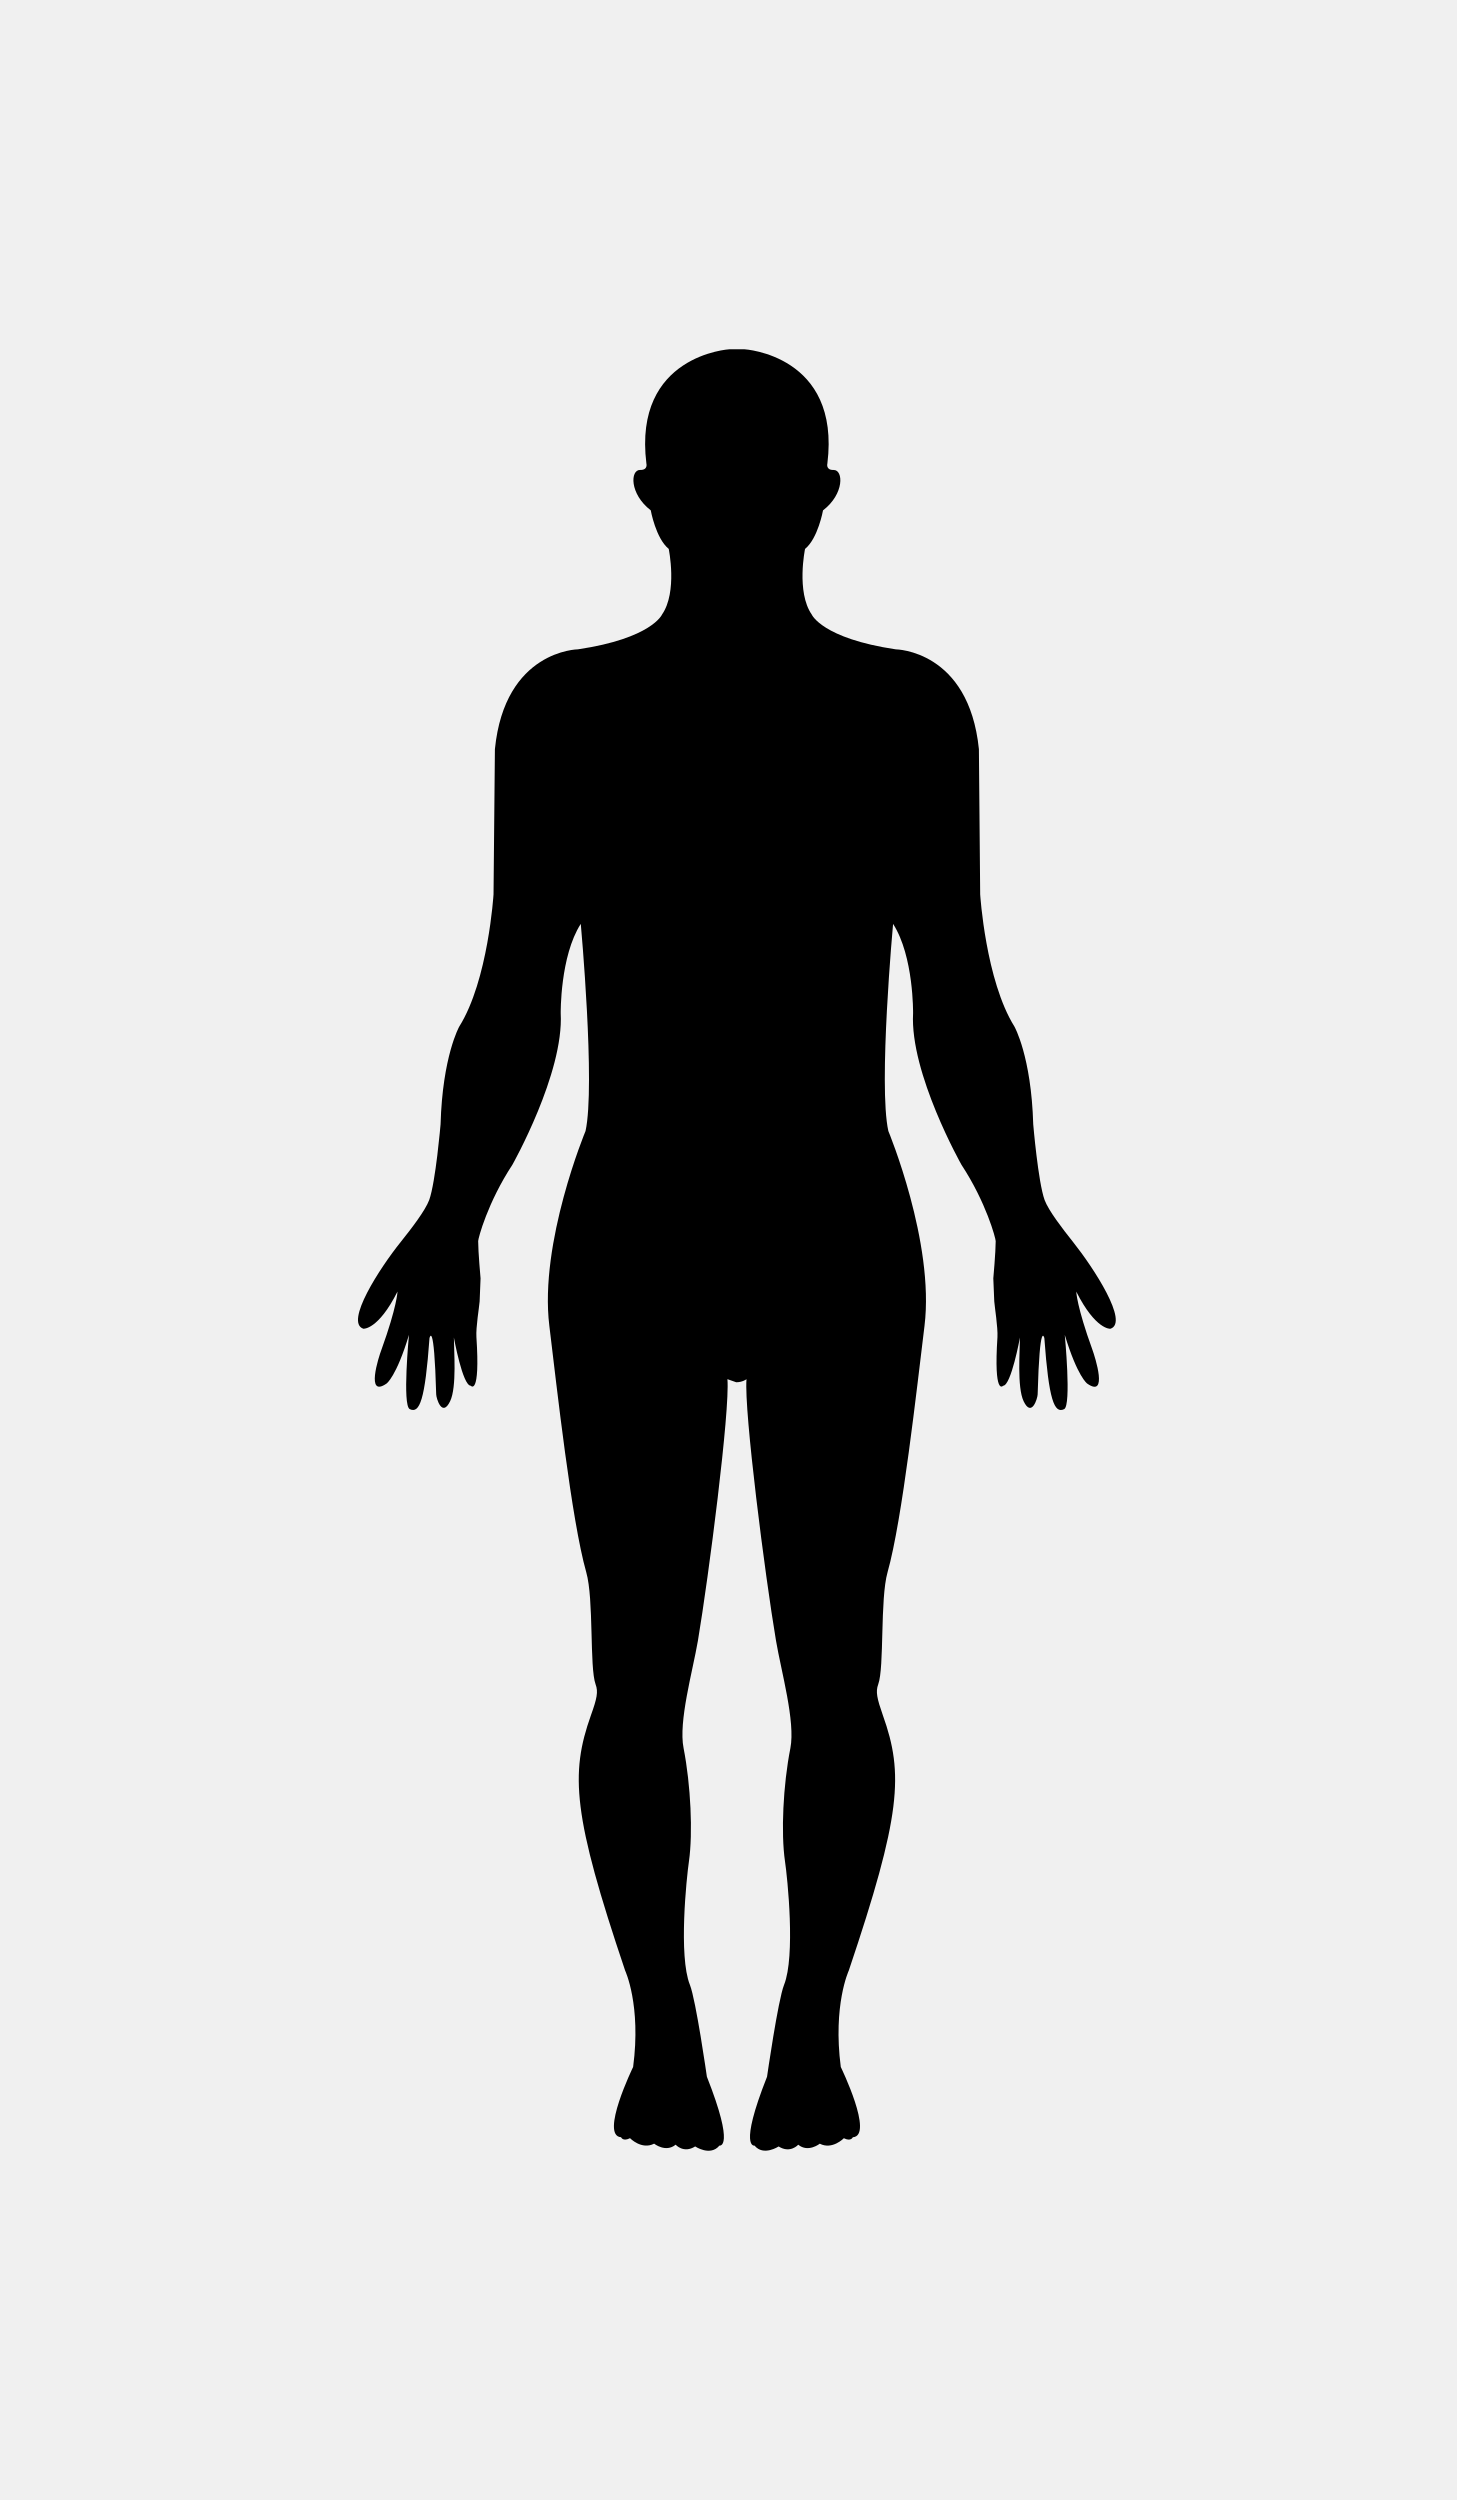
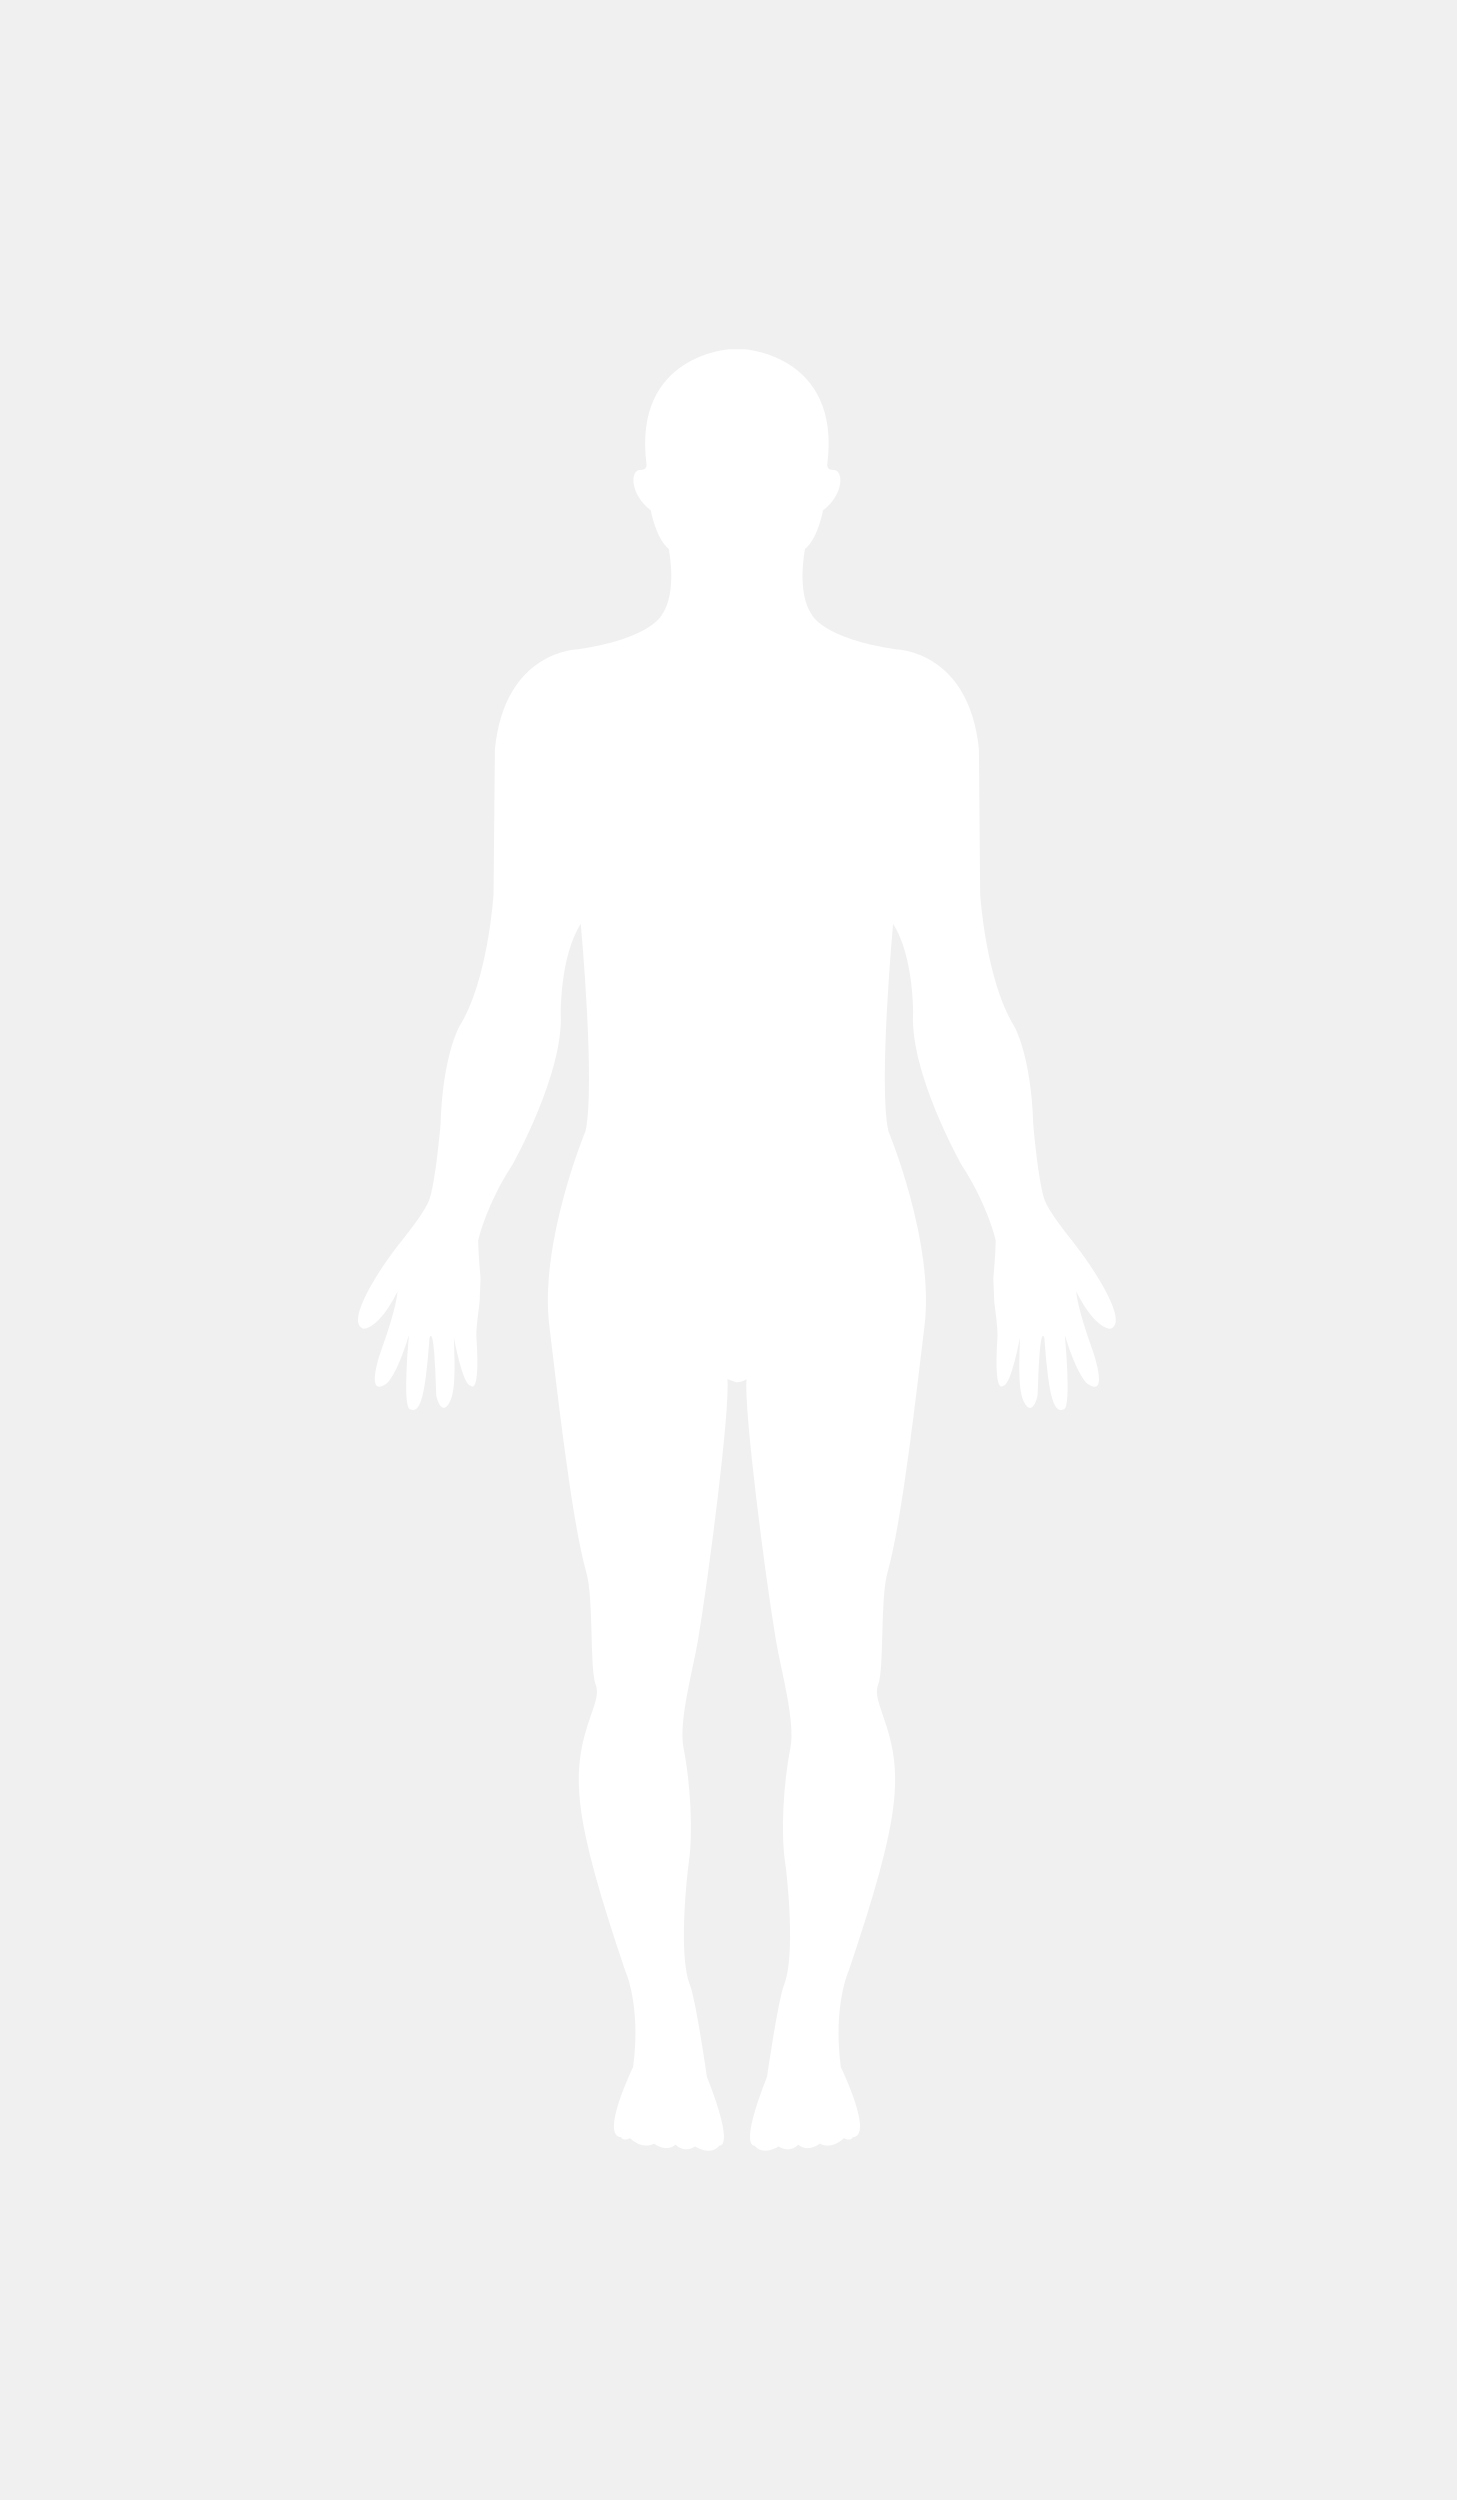
- <svg xmlns="http://www.w3.org/2000/svg" fill="#000000" version="1.1" id="Capa_1" width="166.79" height="286.324" viewBox="-81 -40 166.79 286.324" xml:space="preserve">
+ <svg xmlns="http://www.w3.org/2000/svg" fill="#ffffff" version="1.1" id="Capa_1" width="166.79" height="286.324" viewBox="-81 -40 166.79 286.324" xml:space="preserve">
  <defs id="defs2" />
  <g id="g2" transform="translate(-99.76763)">
    <g id="g1">
      <path d="m 104.265,117.959 c -0.304,3.58 2.126,22.529 3.38,29.959 0.597,3.52 2.234,9.255 1.645,12.3 -0.841,4.244 -1.084,9.736 -0.621,12.934 0.292,1.942 1.211,10.899 -0.104,14.175 -0.688,1.718 -1.949,10.522 -1.949,10.522 -3.285,8.294 -1.431,7.886 -1.431,7.886 1.017,1.248 2.759,0.098 2.759,0.098 1.327,0.846 2.246,-0.201 2.246,-0.201 1.139,0.943 2.467,-0.116 2.467,-0.116 1.431,0.743 2.758,-0.627 2.758,-0.627 0.822,0.414 1.023,-0.109 1.023,-0.109 2.466,-0.158 -1.376,-8.05 -1.376,-8.05 -0.92,-7.088 0.913,-11.033 0.913,-11.033 6.004,-17.805 6.309,-22.53 3.909,-29.24 -0.676,-1.937 -0.847,-2.704 -0.536,-3.545 0.719,-1.941 0.195,-9.748 1.072,-12.848 1.692,-5.979 3.361,-21.142 4.231,-28.217 1.169,-9.53 -4.141,-22.308 -4.141,-22.308 -1.163,-5.2 0.542,-23.727 0.542,-23.727 2.381,3.705 2.29,10.245 2.29,10.245 -0.378,6.859 5.541,17.342 5.541,17.342 2.844,4.332 3.921,8.442 3.921,8.747 0,1.248 -0.273,4.269 -0.273,4.269 l 0.109,2.631 c 0.049,0.67 0.426,2.977 0.365,4.092 -0.444,6.862 0.646,5.571 0.646,5.571 0.92,0 1.931,-5.522 1.931,-5.522 0,1.424 -0.348,5.687 0.42,7.295 0.919,1.918 1.595,-0.329 1.607,-0.78 0.243,-8.737 0.768,-6.448 0.768,-6.448 0.511,7.088 1.139,8.689 2.265,8.135 0.853,-0.407 0.073,-8.506 0.073,-8.506 1.461,4.811 2.569,5.577 2.569,5.577 2.411,1.693 0.92,-2.983 0.585,-3.909 -1.784,-4.92 -1.839,-6.625 -1.839,-6.625 2.229,4.421 3.909,4.257 3.909,4.257 2.174,-0.694 -1.9,-6.954 -4.287,-9.953 -1.218,-1.528 -2.789,-3.574 -3.245,-4.789 -0.743,-2.058 -1.304,-8.674 -1.304,-8.674 -0.225,-7.807 -2.155,-11.198 -2.155,-11.198 -3.3,-5.282 -3.921,-15.135 -3.921,-15.135 l -0.146,-16.635 c -1.157,-11.347 -9.518,-11.429 -9.518,-11.429 -8.451,-1.258 -9.627,-3.988 -9.627,-3.988 -1.79,-2.576 -0.767,-7.514 -0.767,-7.514 1.485,-1.208 2.058,-4.415 2.058,-4.415 2.466,-1.891 2.345,-4.658 1.206,-4.628 -0.914,0.024 -0.707,-0.733 -0.707,-0.733 C 115.068,0.636 104.01,0 104.01,0 h -1.688 c 0,0 -11.063,0.636 -9.523,13.089 0,0 0.207,0.758 -0.715,0.733 -1.136,-0.03 -1.242,2.737 1.215,4.628 0,0 0.572,3.206 2.058,4.415 0,0 1.023,4.938 -0.767,7.514 0,0 -1.172,2.73 -9.627,3.988 0,0 -8.375,0.082 -9.514,11.429 l -0.158,16.635 c 0,0 -0.609,9.853 -3.922,15.135 0,0 -1.921,3.392 -2.143,11.198 0,0 -0.563,6.616 -1.303,8.674 -0.451,1.209 -2.021,3.255 -3.249,4.789 -2.408,2.993 -6.455,9.24 -4.29,9.953 0,0 1.689,0.164 3.909,-4.257 0,0 -0.046,1.693 -1.827,6.625 -0.35,0.914 -1.839,5.59 0.573,3.909 0,0 1.117,-0.767 2.569,-5.577 0,0 -0.779,8.099 0.088,8.506 1.133,0.555 1.751,-1.047 2.262,-8.135 0,0 0.524,-2.289 0.767,6.448 0.012,0.451 0.673,2.698 1.596,0.78 0.779,-1.608 0.429,-5.864 0.429,-7.295 0,0 0.999,5.522 1.933,5.522 0,0 1.099,1.291 0.648,-5.571 -0.073,-1.121 0.32,-3.422 0.369,-4.092 l 0.106,-2.631 c 0,0 -0.274,-3.014 -0.274,-4.269 0,-0.311 1.078,-4.415 3.921,-8.747 0,0 5.913,-10.488 5.532,-17.342 0,0 -0.082,-6.54 2.299,-10.245 0,0 1.69,18.526 0.545,23.727 0,0 -5.319,12.778 -4.146,22.308 0.864,7.094 2.53,22.237 4.226,28.217 0.886,3.094 0.362,10.899 1.072,12.848 0.32,0.847 0.152,1.627 -0.536,3.545 -2.387,6.71 -2.083,11.436 3.921,29.24 0,0 1.848,3.945 0.914,11.033 0,0 -3.836,7.892 -1.379,8.05 0,0 0.192,0.523 1.023,0.109 0,0 1.327,1.37 2.761,0.627 0,0 1.328,1.06 2.463,0.116 0,0 0.91,1.047 2.237,0.201 0,0 1.742,1.175 2.777,-0.098 0,0 1.839,0.408 -1.435,-7.886 0,0 -1.254,-8.793 -1.945,-10.522 -1.318,-3.275 -0.387,-12.251 -0.106,-14.175 0.453,-3.216 0.21,-8.695 -0.618,-12.934 -0.606,-3.038 1.035,-8.774 1.641,-12.3 1.245,-7.423 3.685,-26.373 3.38,-29.959 l 1.008,0.354 c 0.722,0.002 1.178,-0.351 1.178,-0.351 z" id="path1" />
    </g>
  </g>
</svg>
